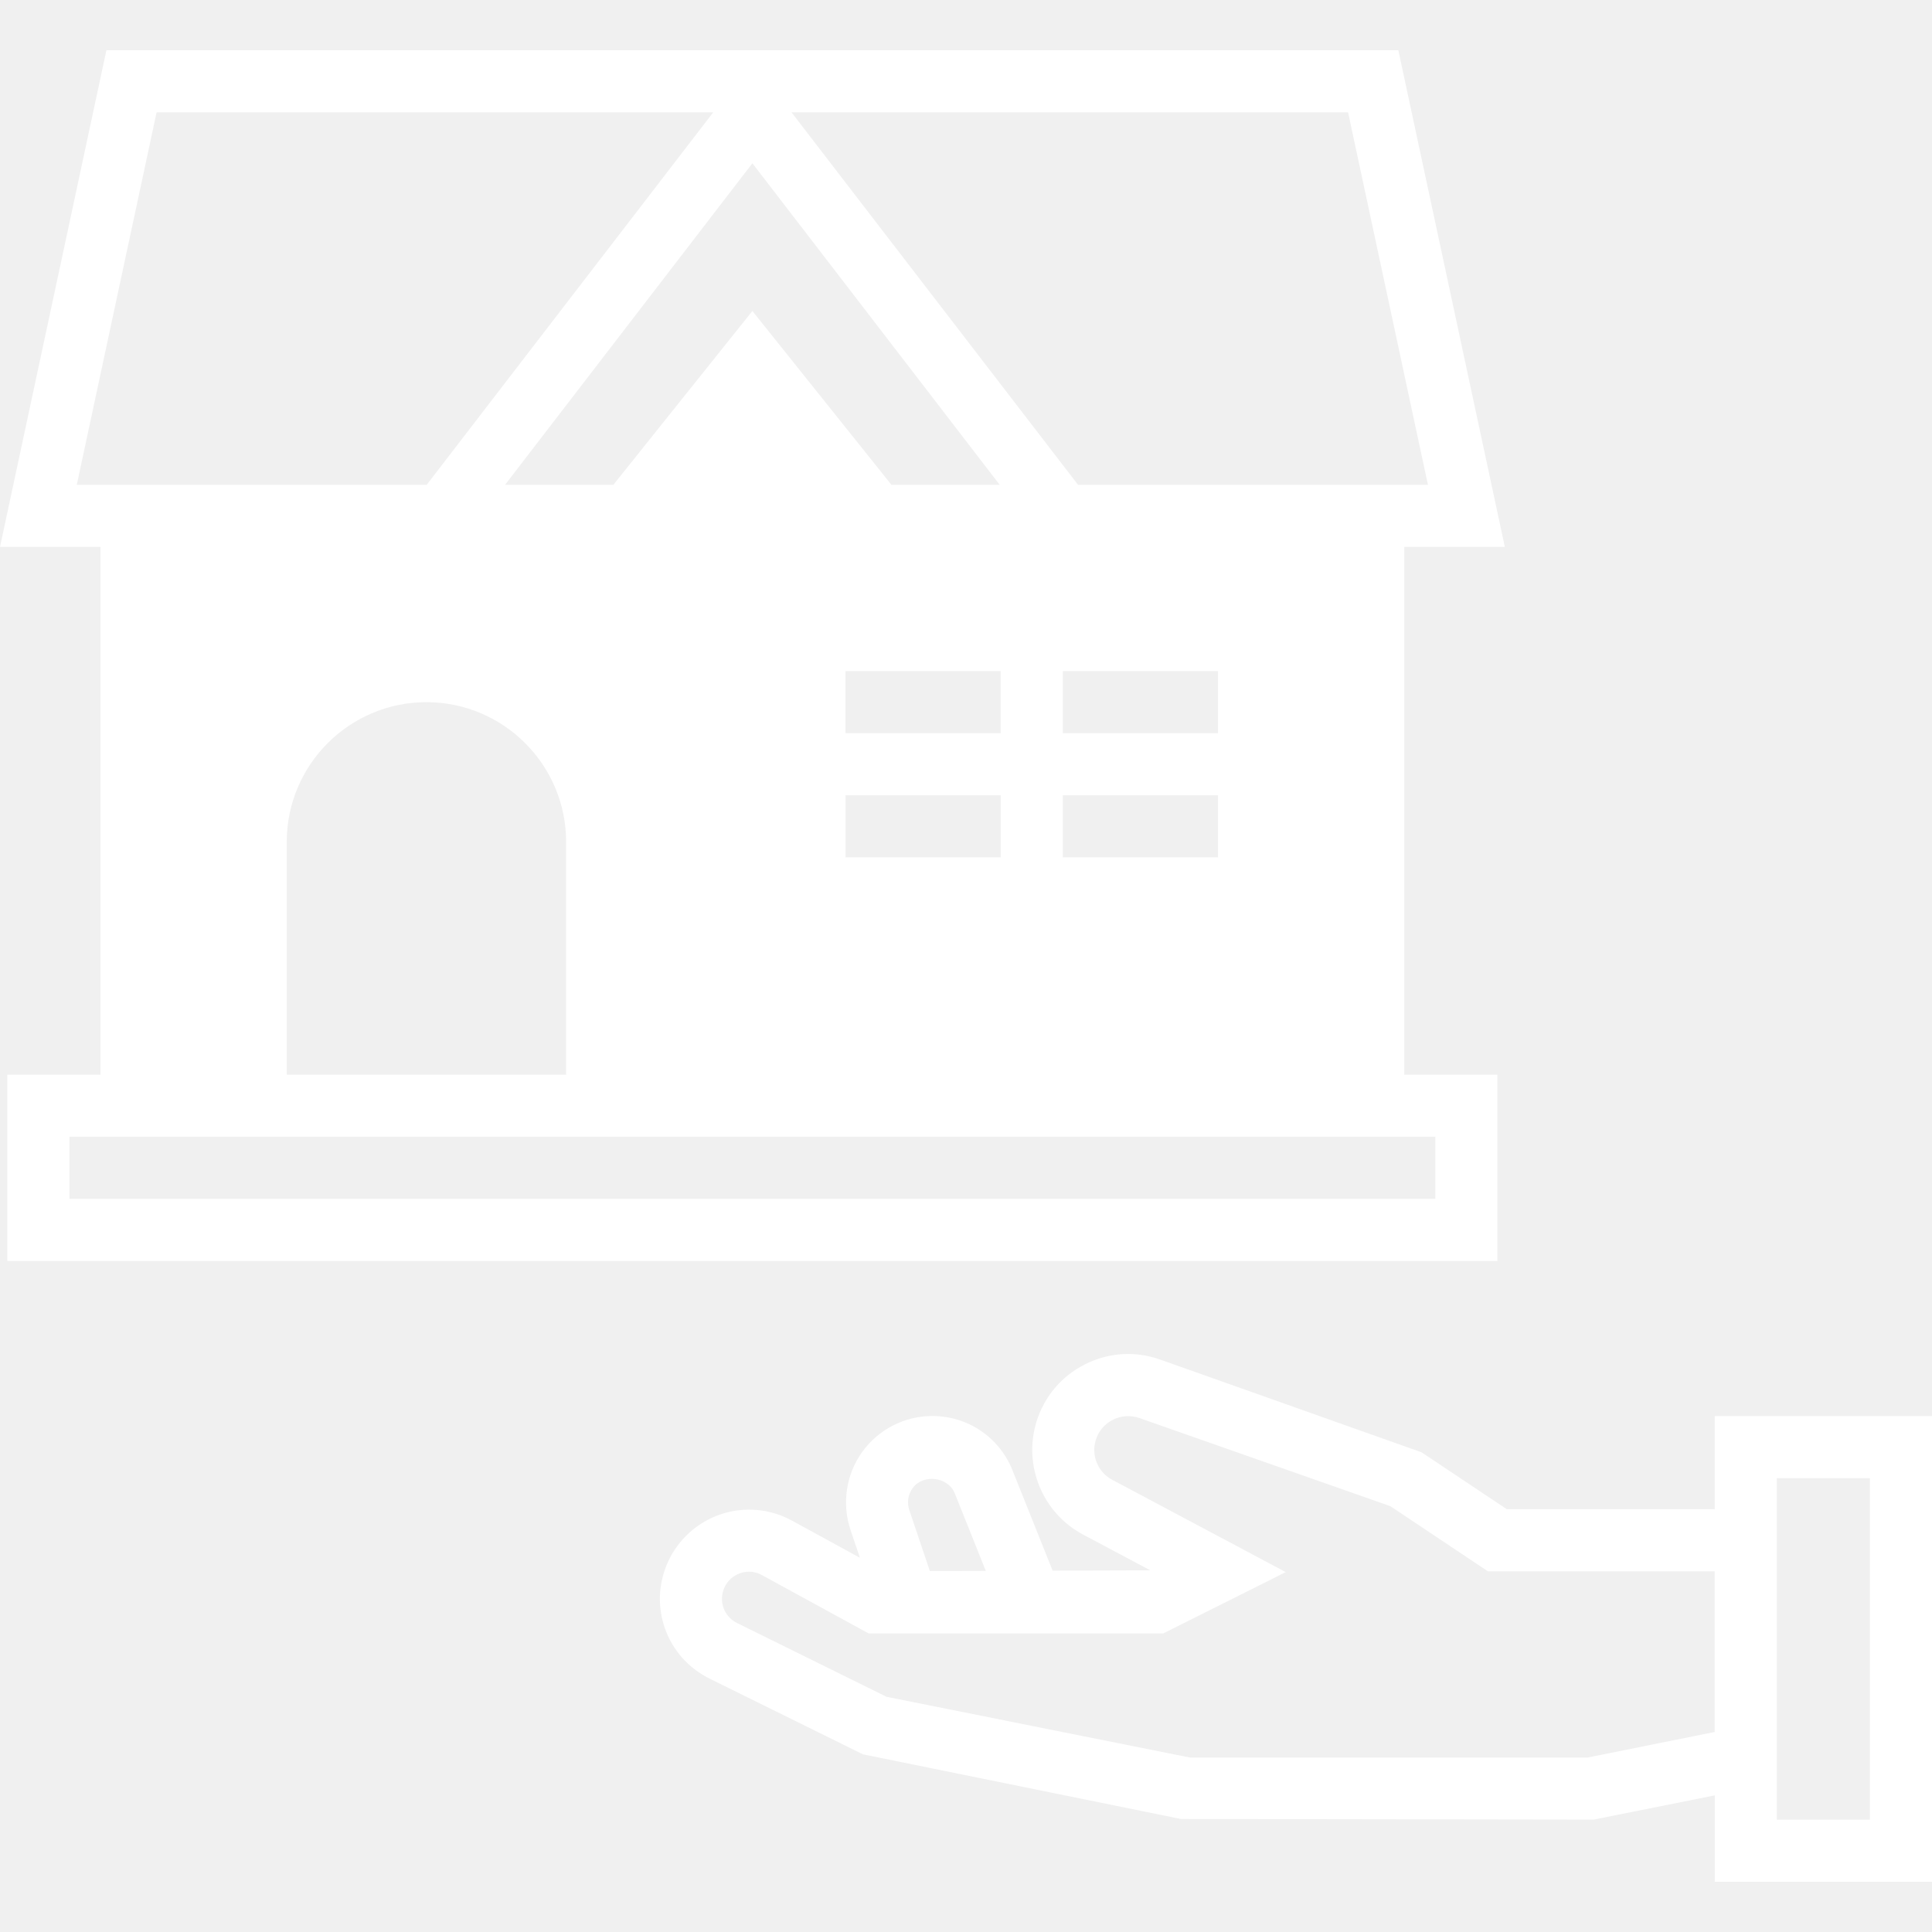
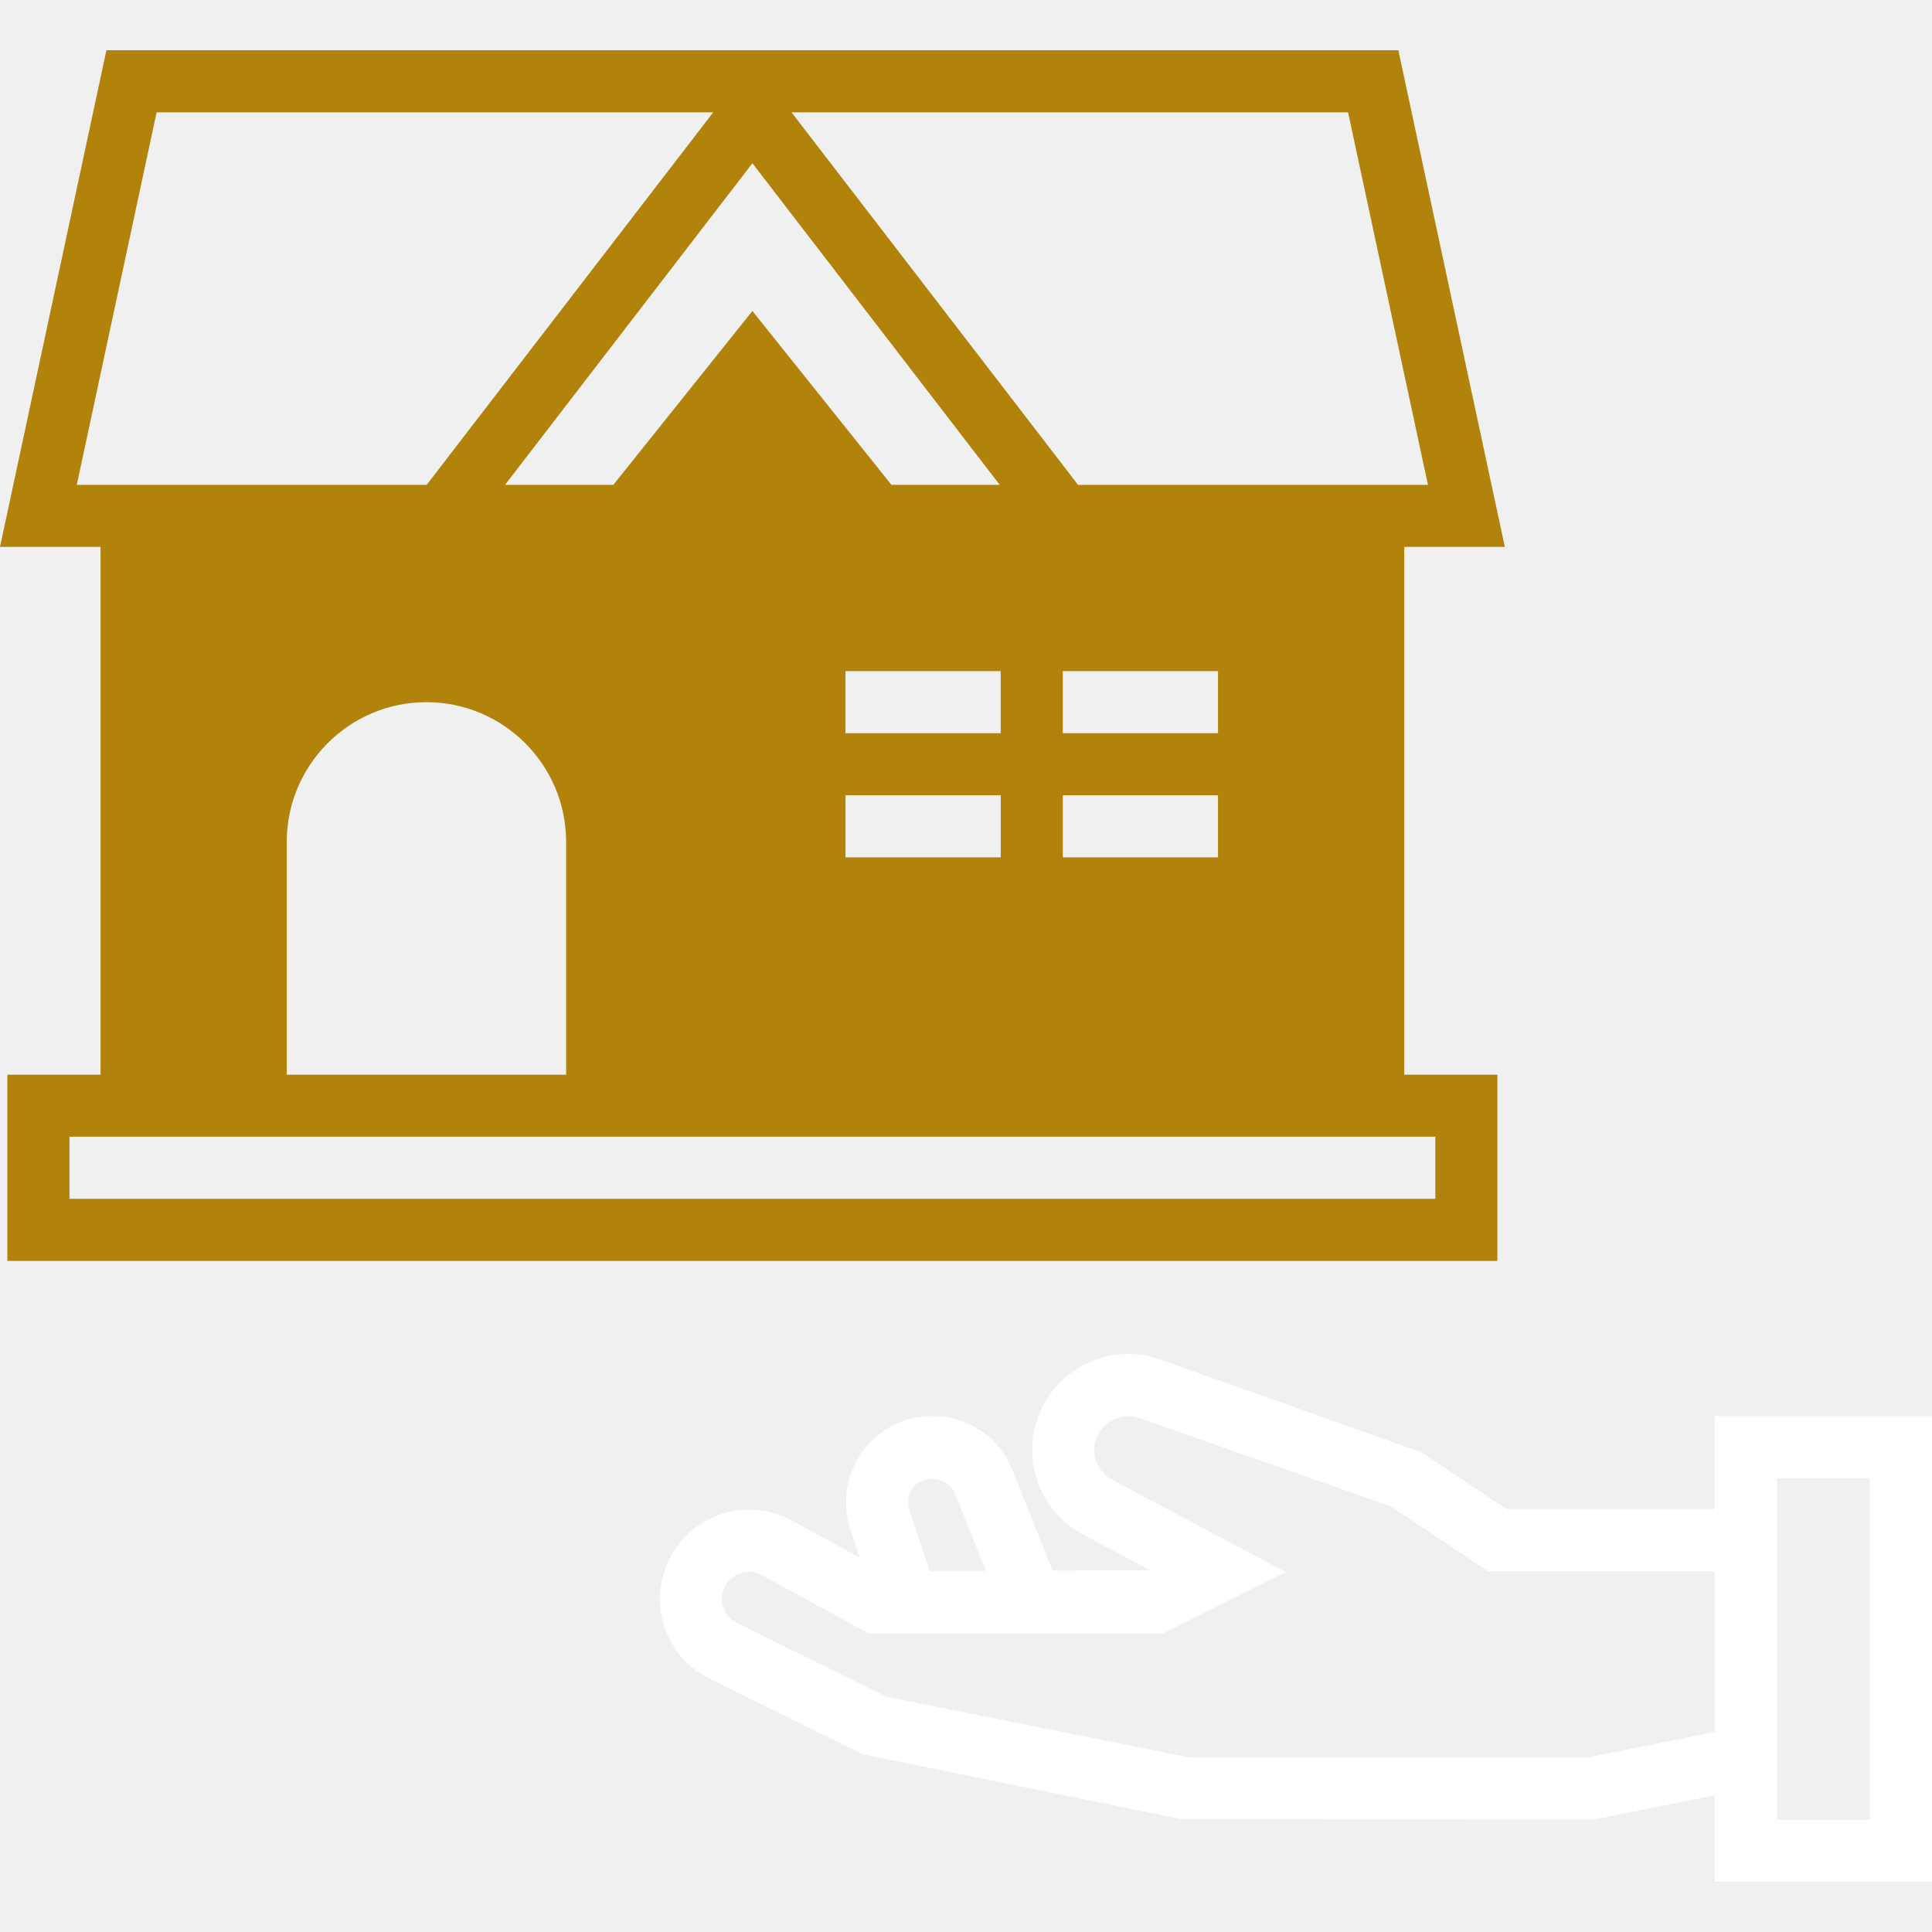
<svg xmlns="http://www.w3.org/2000/svg" version="1.1" id="Layer_1" x="0px" y="0px" width="50px" height="50px" viewBox="0 0 50 50" enable-background="new 0 0 50 50" xml:space="preserve">
  <g>
    <g>
-       <path fill="#fff" d="M22.685,13.351l-3.213-4.017l-3.214,4.017H2.601v15.264h4.017v-6.829c0-2.441,1.978-4.419,4.419-4.419    c2.44,0,4.418,1.978,4.418,4.419v6.829h20.887V13.351H22.685z M32.326,22.992H21.078v-6.427h11.248V22.992z" />
+       <path fill="#B1830B" d="M22.685,13.351l-3.213-4.017l-3.214,4.017H2.601v15.264h4.017v-6.829c0-2.441,1.978-4.419,4.419-4.419    c2.44,0,4.418,1.978,4.418,4.419v6.829h20.887V13.351H22.685z M32.326,22.992H21.078v-6.427h11.248V22.992z" />
      <path fill="#fff" d="M44.377,36.648v2.41h-5.381l-2.207-1.473l-6.771-2.402c-0.645-0.227-1.336-0.181-1.945,0.129    c-0.609,0.309-1.054,0.84-1.252,1.493c-0.344,1.133,0.166,2.357,1.211,2.911l1.738,0.924l-2.528,0.008l-1.04-2.6    c-0.342-0.853-1.155-1.402-2.074-1.402c-0.717,0-1.396,0.348-1.814,0.93s-0.532,1.337-0.303,2.018l0.243,0.721l-1.762-0.964    c-0.562-0.307-1.231-0.366-1.837-0.162c-0.606,0.202-1.105,0.653-1.369,1.235c-0.516,1.14-0.041,2.466,1.081,3.02l3.965,1.957    l8.232,1.674l10.681,0.016l3.134-0.627v2.236H50V36.648H44.377z M23.618,38.514c0.269-0.376,0.919-0.297,1.091,0.133l0.803,2.008    l-1.447,0.004l-0.532-1.578C23.467,38.887,23.498,38.68,23.618,38.514z M44.377,44.824l-3.293,0.662H30.799l-7.853-1.572    l-3.871-1.91c-0.34-0.168-0.484-0.57-0.328-0.917c0.081-0.179,0.228-0.313,0.415-0.374c0.186-0.064,0.385-0.045,0.558,0.051    l2.76,1.509h7.625l3.17-1.587l-4.49-2.389c-0.369-0.194-0.549-0.627-0.428-1.025c0.07-0.231,0.227-0.419,0.442-0.527    c0.215-0.109,0.458-0.125,0.687-0.047l6.495,2.281l2.528,1.688h5.867V44.824L44.377,44.824z M48.394,47.093h-2.41v-8.837h2.41    V47.093z" />
-       <path fill="#fff" d="M38.752,27.813H16.258v-6.026c0-2.879-2.342-5.222-5.222-5.222s-5.222,2.343-5.222,5.222v6.026H0.19v4.82    h38.562V27.813z M7.421,21.787c0-1.993,1.622-3.615,3.615-3.615s3.615,1.622,3.615,3.615v6.026h-7.23V21.787z M37.146,31.025    H1.797v-1.607h4.017h10.444h20.889V31.025L37.146,31.025z" />
-       <path fill="#fff" d="M11.438,14.154h5.206l2.828-3.534l2.828,3.534h5.207h1.631h9.807L36.189,1.3H2.754L0,14.154h9.806H11.438z     M23.071,12.548l-3.599-4.5l-3.599,4.5h-2.803l6.402-8.323l6.401,8.323H23.071z M36.955,12.548H27.9l-7.416-9.641h14.404    L36.955,12.548z M1.987,12.548l2.066-9.641h14.405l-7.416,9.641H1.987z" />
-       <path fill="#fff" d="M20.275,23.795h12.854v-8.034H20.275V23.795z M21.882,20.582h4.017v1.606h-4.017V20.582z M27.506,22.188    v-1.606h4.016v1.606H27.506z M31.522,18.975h-4.017v-1.607h4.017V18.975z M25.898,17.368v1.607h-4.017v-1.607H25.898z" />
+       <path fill="#B1830B" d="M38.752,27.813H16.258v-6.026c0-2.879-2.342-5.222-5.222-5.222s-5.222,2.343-5.222,5.222v6.026H0.19v4.82    h38.562V27.813z M7.421,21.787c0-1.993,1.622-3.615,3.615-3.615s3.615,1.622,3.615,3.615v6.026h-7.23V21.787z M37.146,31.025    H1.797v-1.607h4.017h10.444h20.889V31.025L37.146,31.025z" />
+       <path fill="#B1830B" d="M11.438,14.154h5.206l2.828-3.534l2.828,3.534h5.207h1.631h9.807L36.189,1.3H2.754L0,14.154h9.806H11.438z     M23.071,12.548l-3.599-4.5l-3.599,4.5h-2.803l6.402-8.323l6.401,8.323H23.071z M36.955,12.548H27.9l-7.416-9.641h14.404    L36.955,12.548z M1.987,12.548l2.066-9.641h14.405l-7.416,9.641H1.987z" />
+       <path fill="#B1830B" d="M20.275,23.795h12.854v-8.034H20.275V23.795z M21.882,20.582h4.017v1.606h-4.017V20.582z M27.506,22.188    v-1.606h4.016v1.606H27.506z M31.522,18.975h-4.017v-1.607h4.017V18.975z M25.898,17.368v1.607h-4.017v-1.607H25.898z" />
    </g>
  </g>
</svg>
